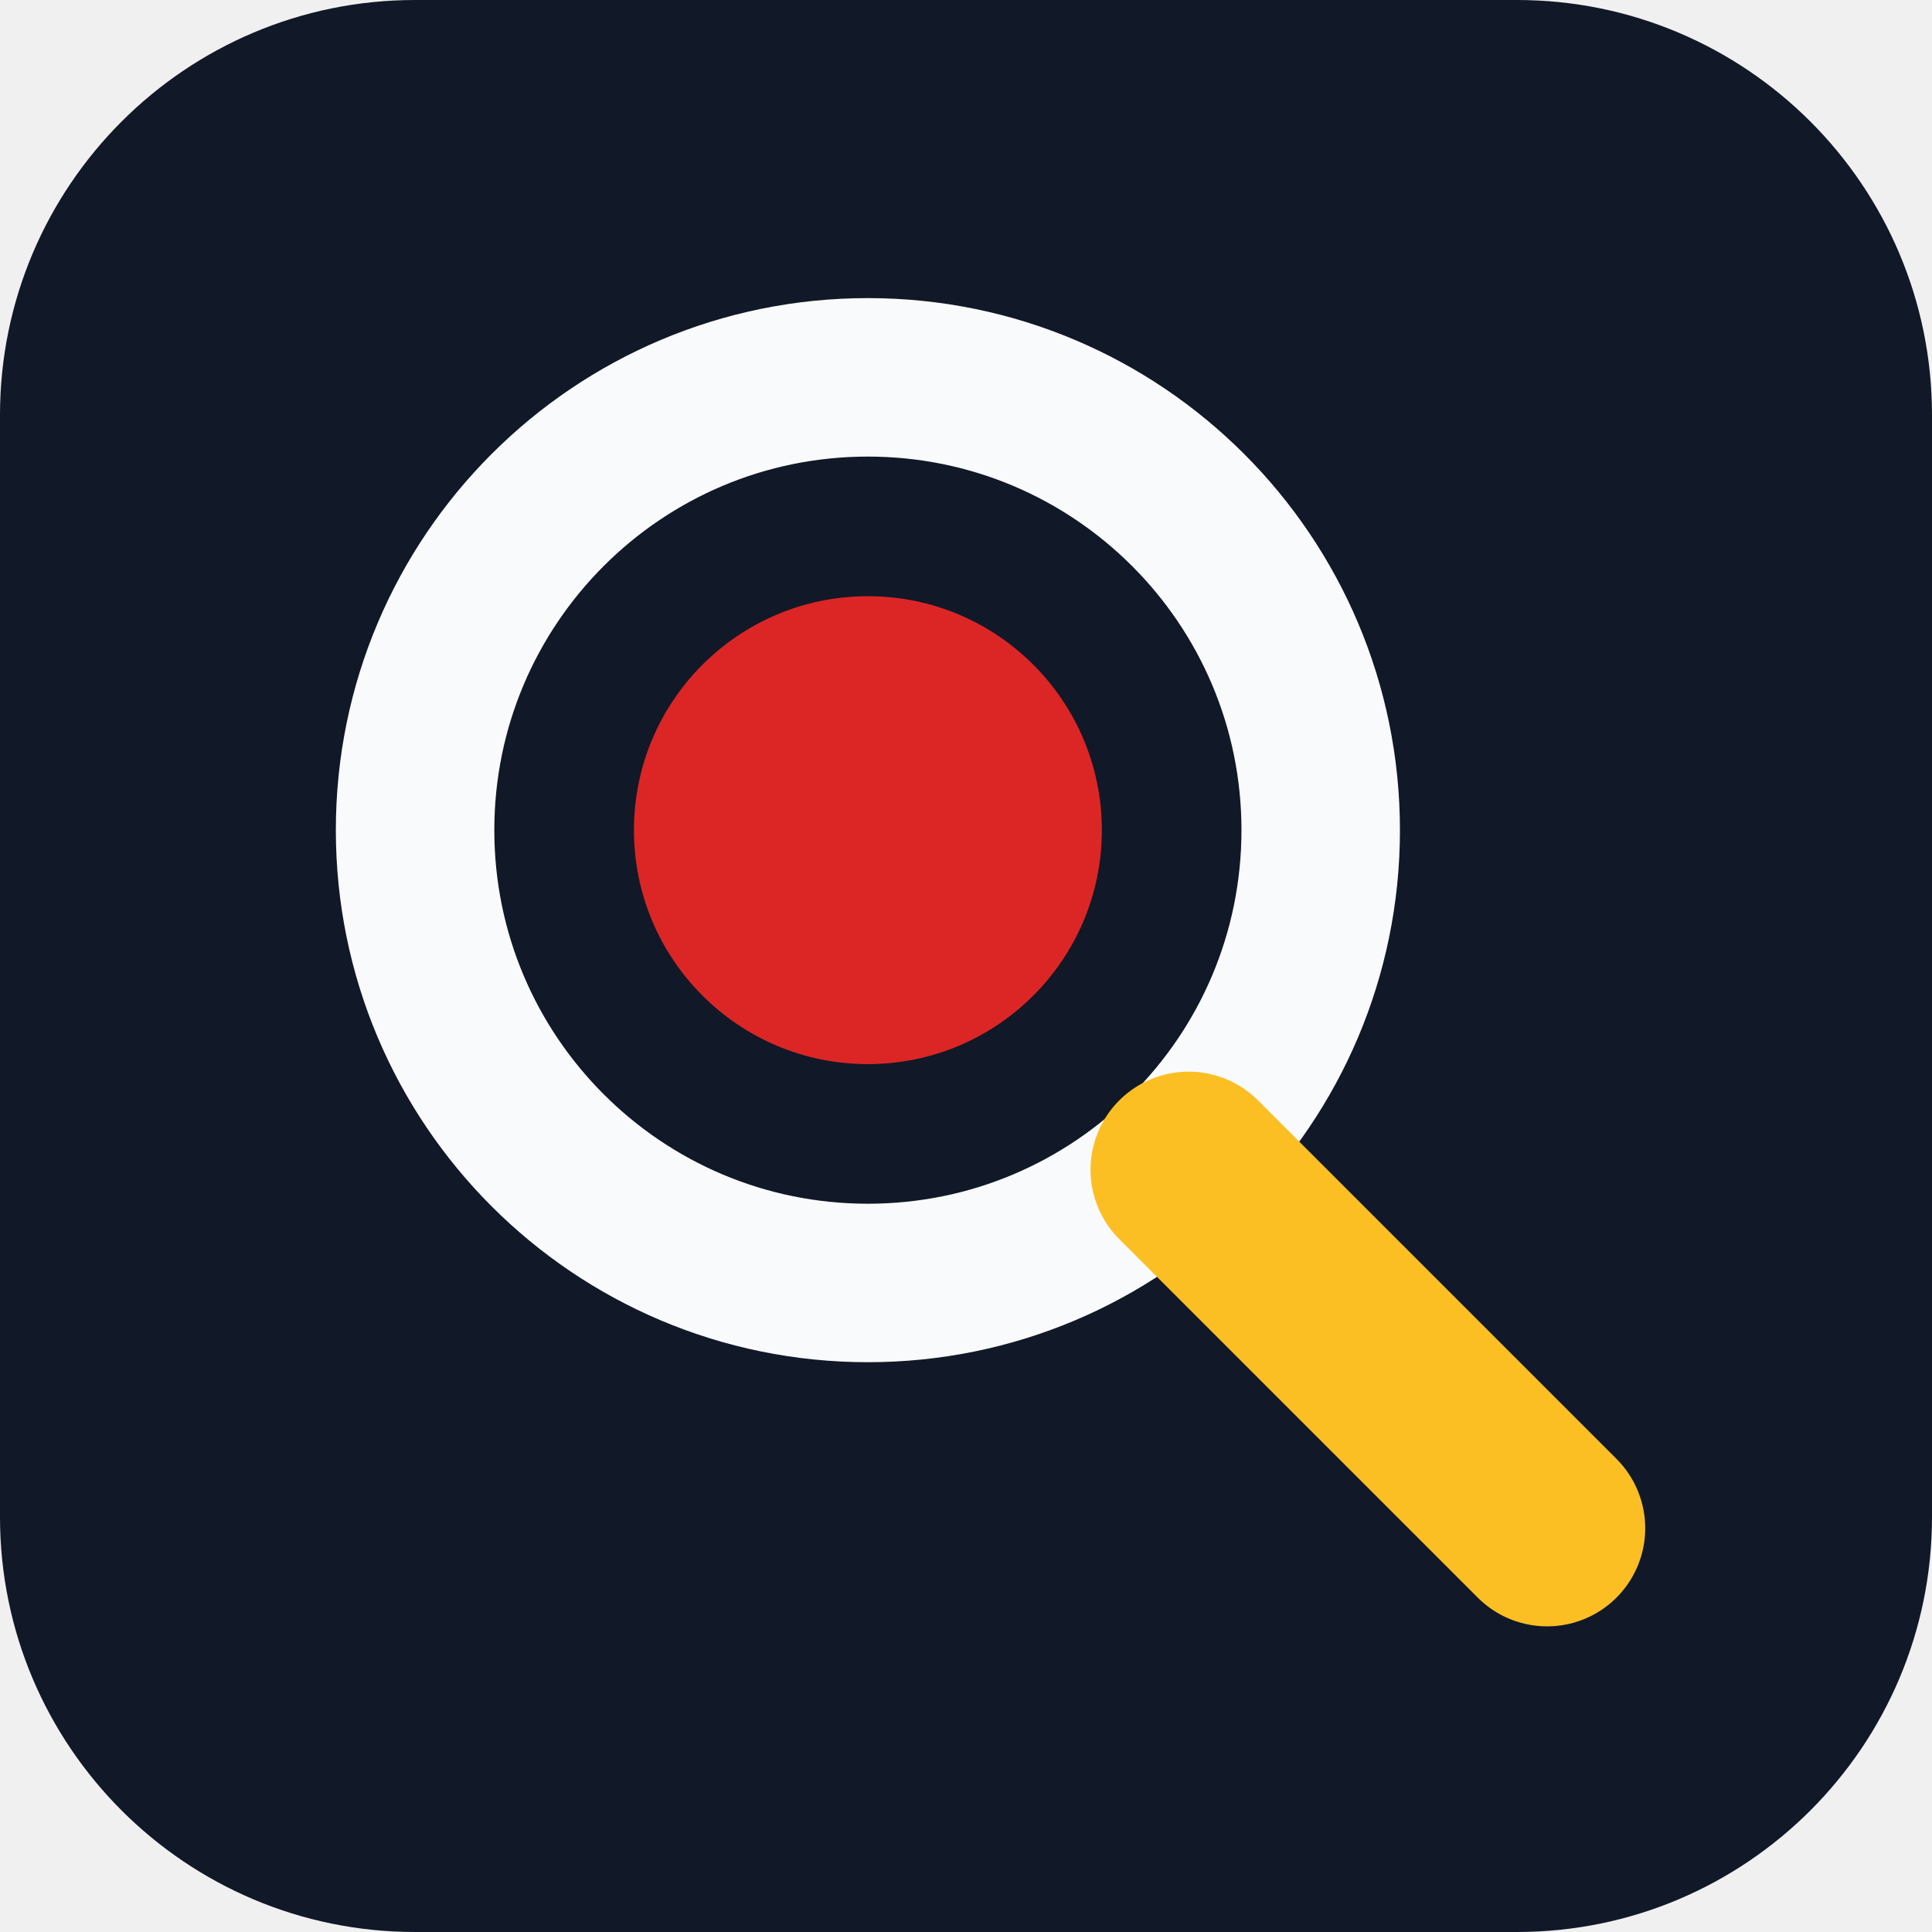
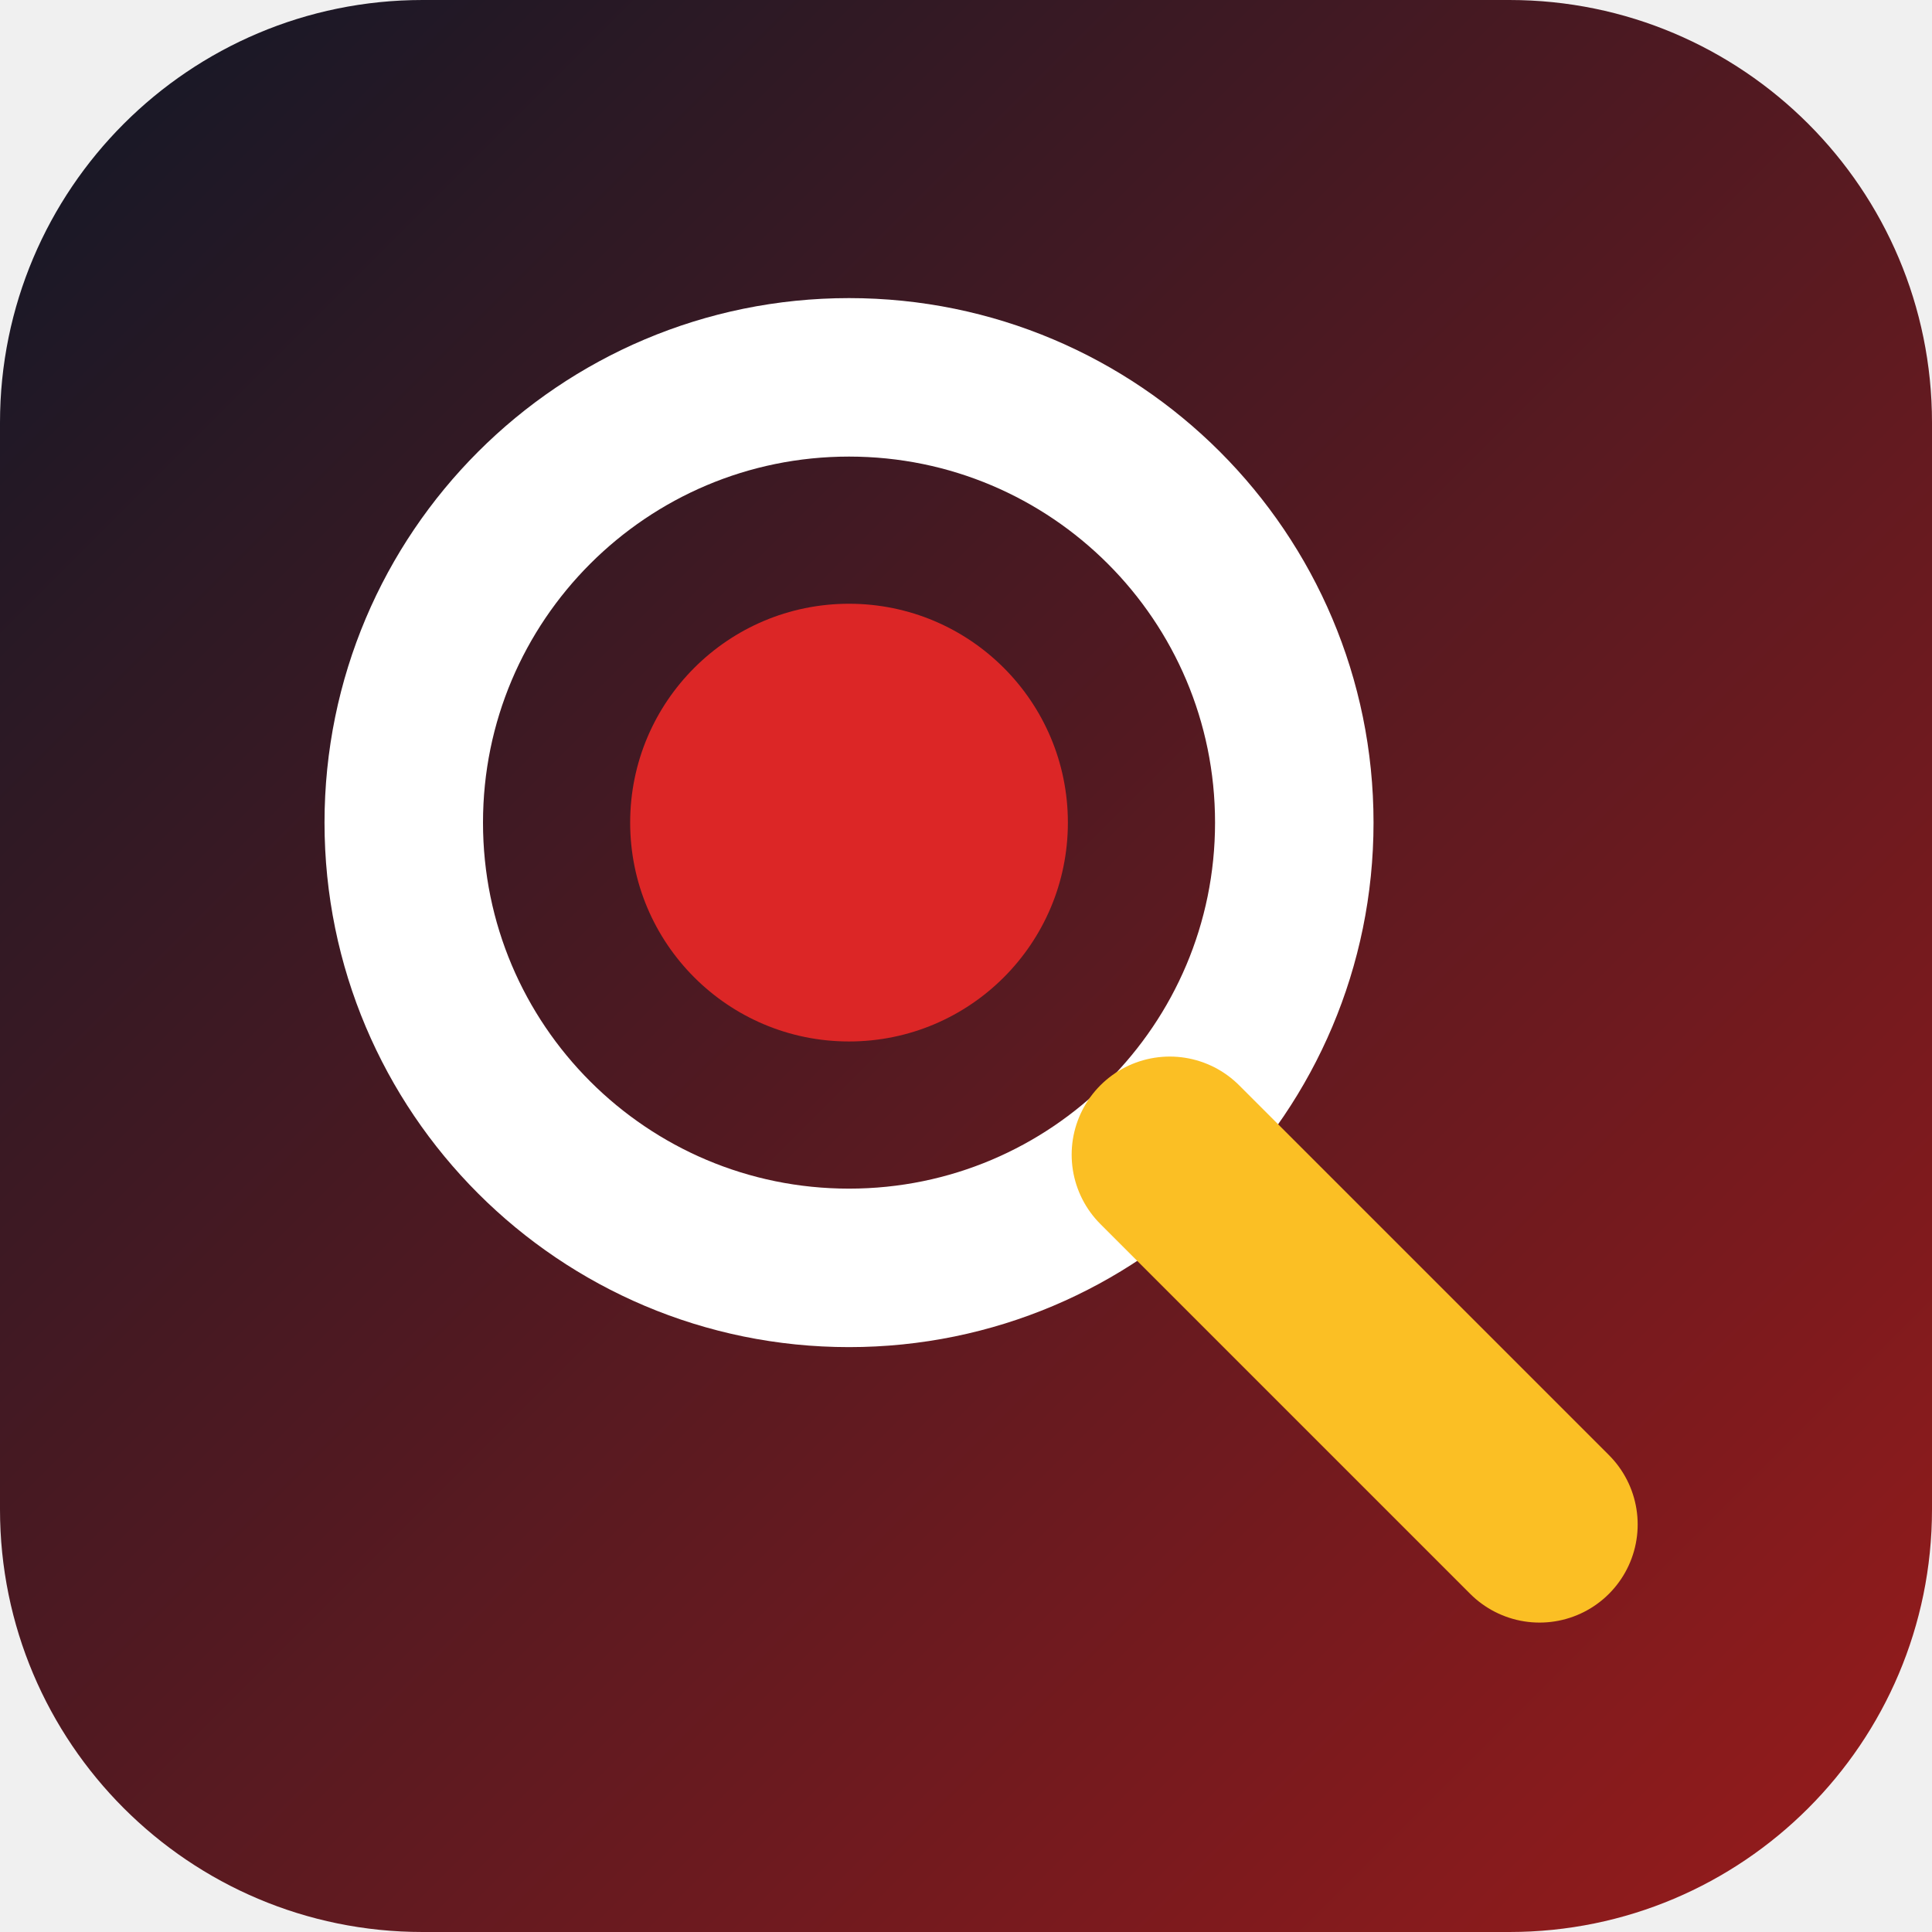
<svg xmlns="http://www.w3.org/2000/svg" viewBox="0 0 512 512">
-   <rect width="512" height="512" rx="110" fill="#111827" />
-   <circle cx="230" cy="220" r="120" fill="none" stroke="#f9fafb" stroke-width="42" />
-   <path d="M315 310 L410 405" stroke="#fbbf24" stroke-width="52" stroke-linecap="round" />
-   <circle cx="230" cy="220" r="62" fill="#dc2626" />
+   <defs>
+     <linearGradient id="g" x1="0" x2="1" y1="0" y2="1">
+       <stop stop-color="#111827" />
+       <stop offset="1" stop-color="#991b1b" />
+     </linearGradient>
+   </defs>
+   <rect width="512" height="512" rx="112" fill="url(#g)" />
+   <circle cx="225" cy="218" r="118" fill="none" stroke="#fff" stroke-width="42" />
+   <path d="M310 306 L408 404" stroke="#fbbf24" stroke-width="52" stroke-linecap="round" />
+   <circle cx="225" cy="218" r="58" fill="#dc2626" />
</svg>
